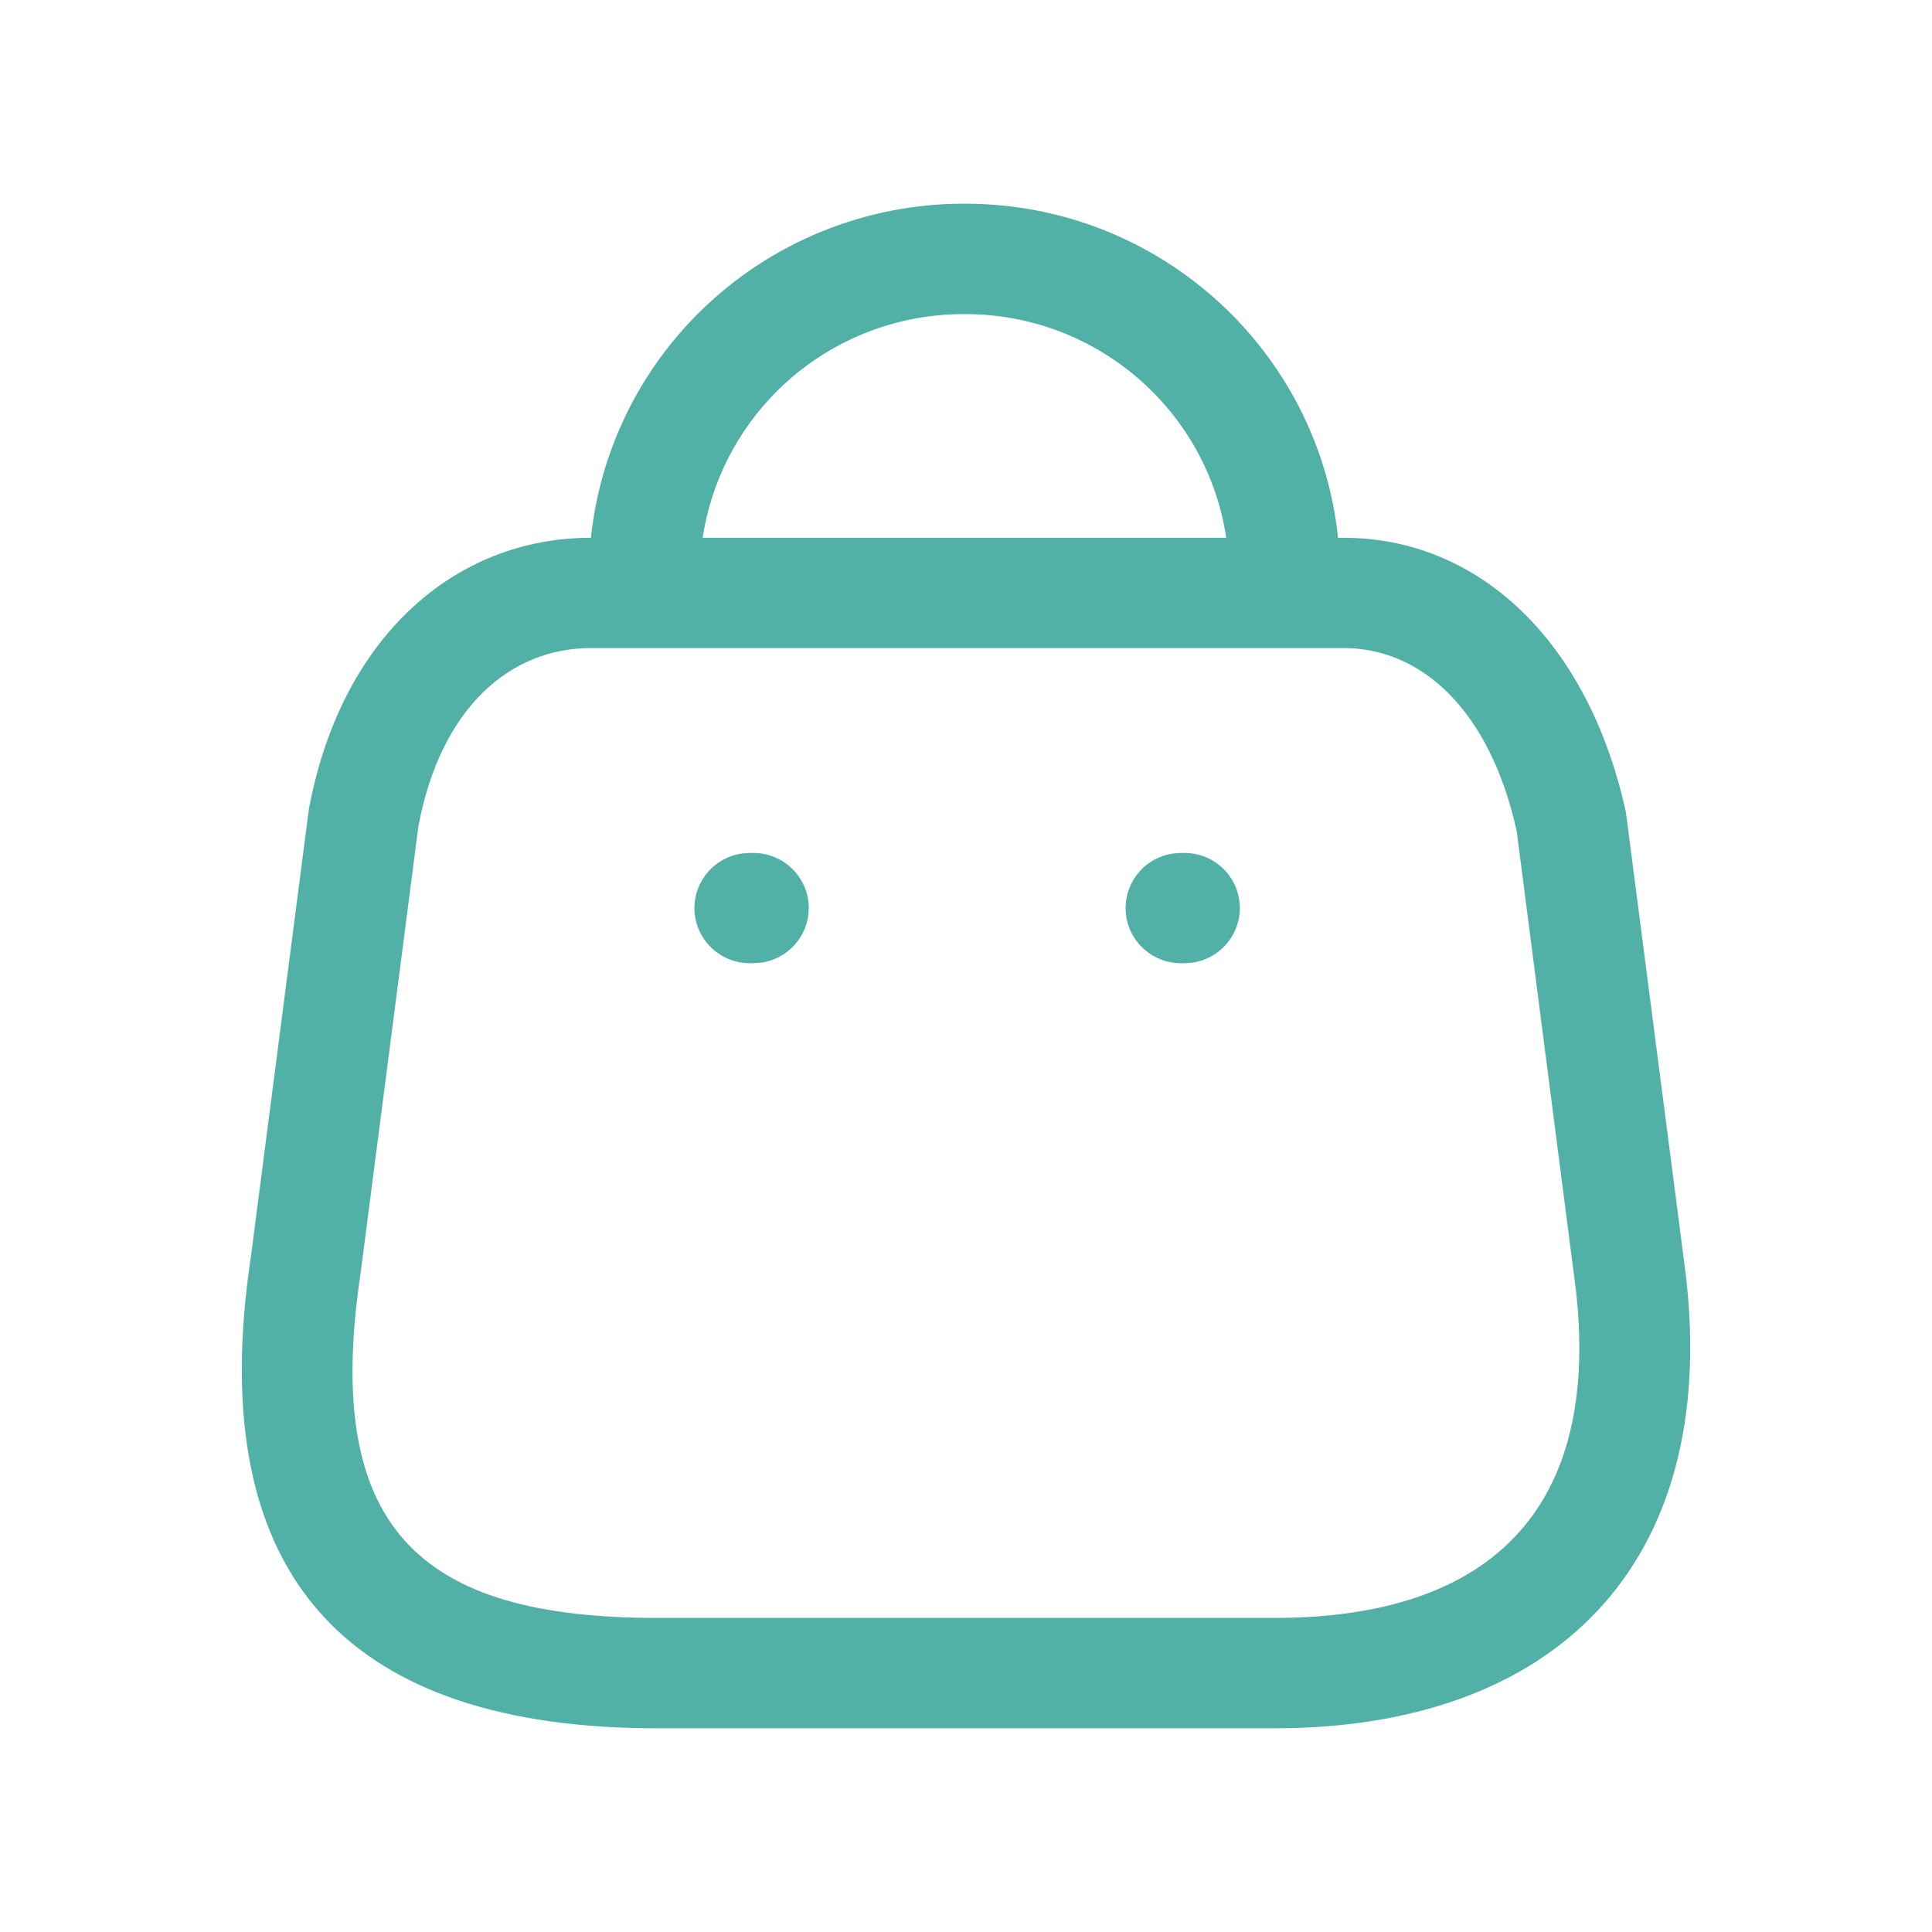
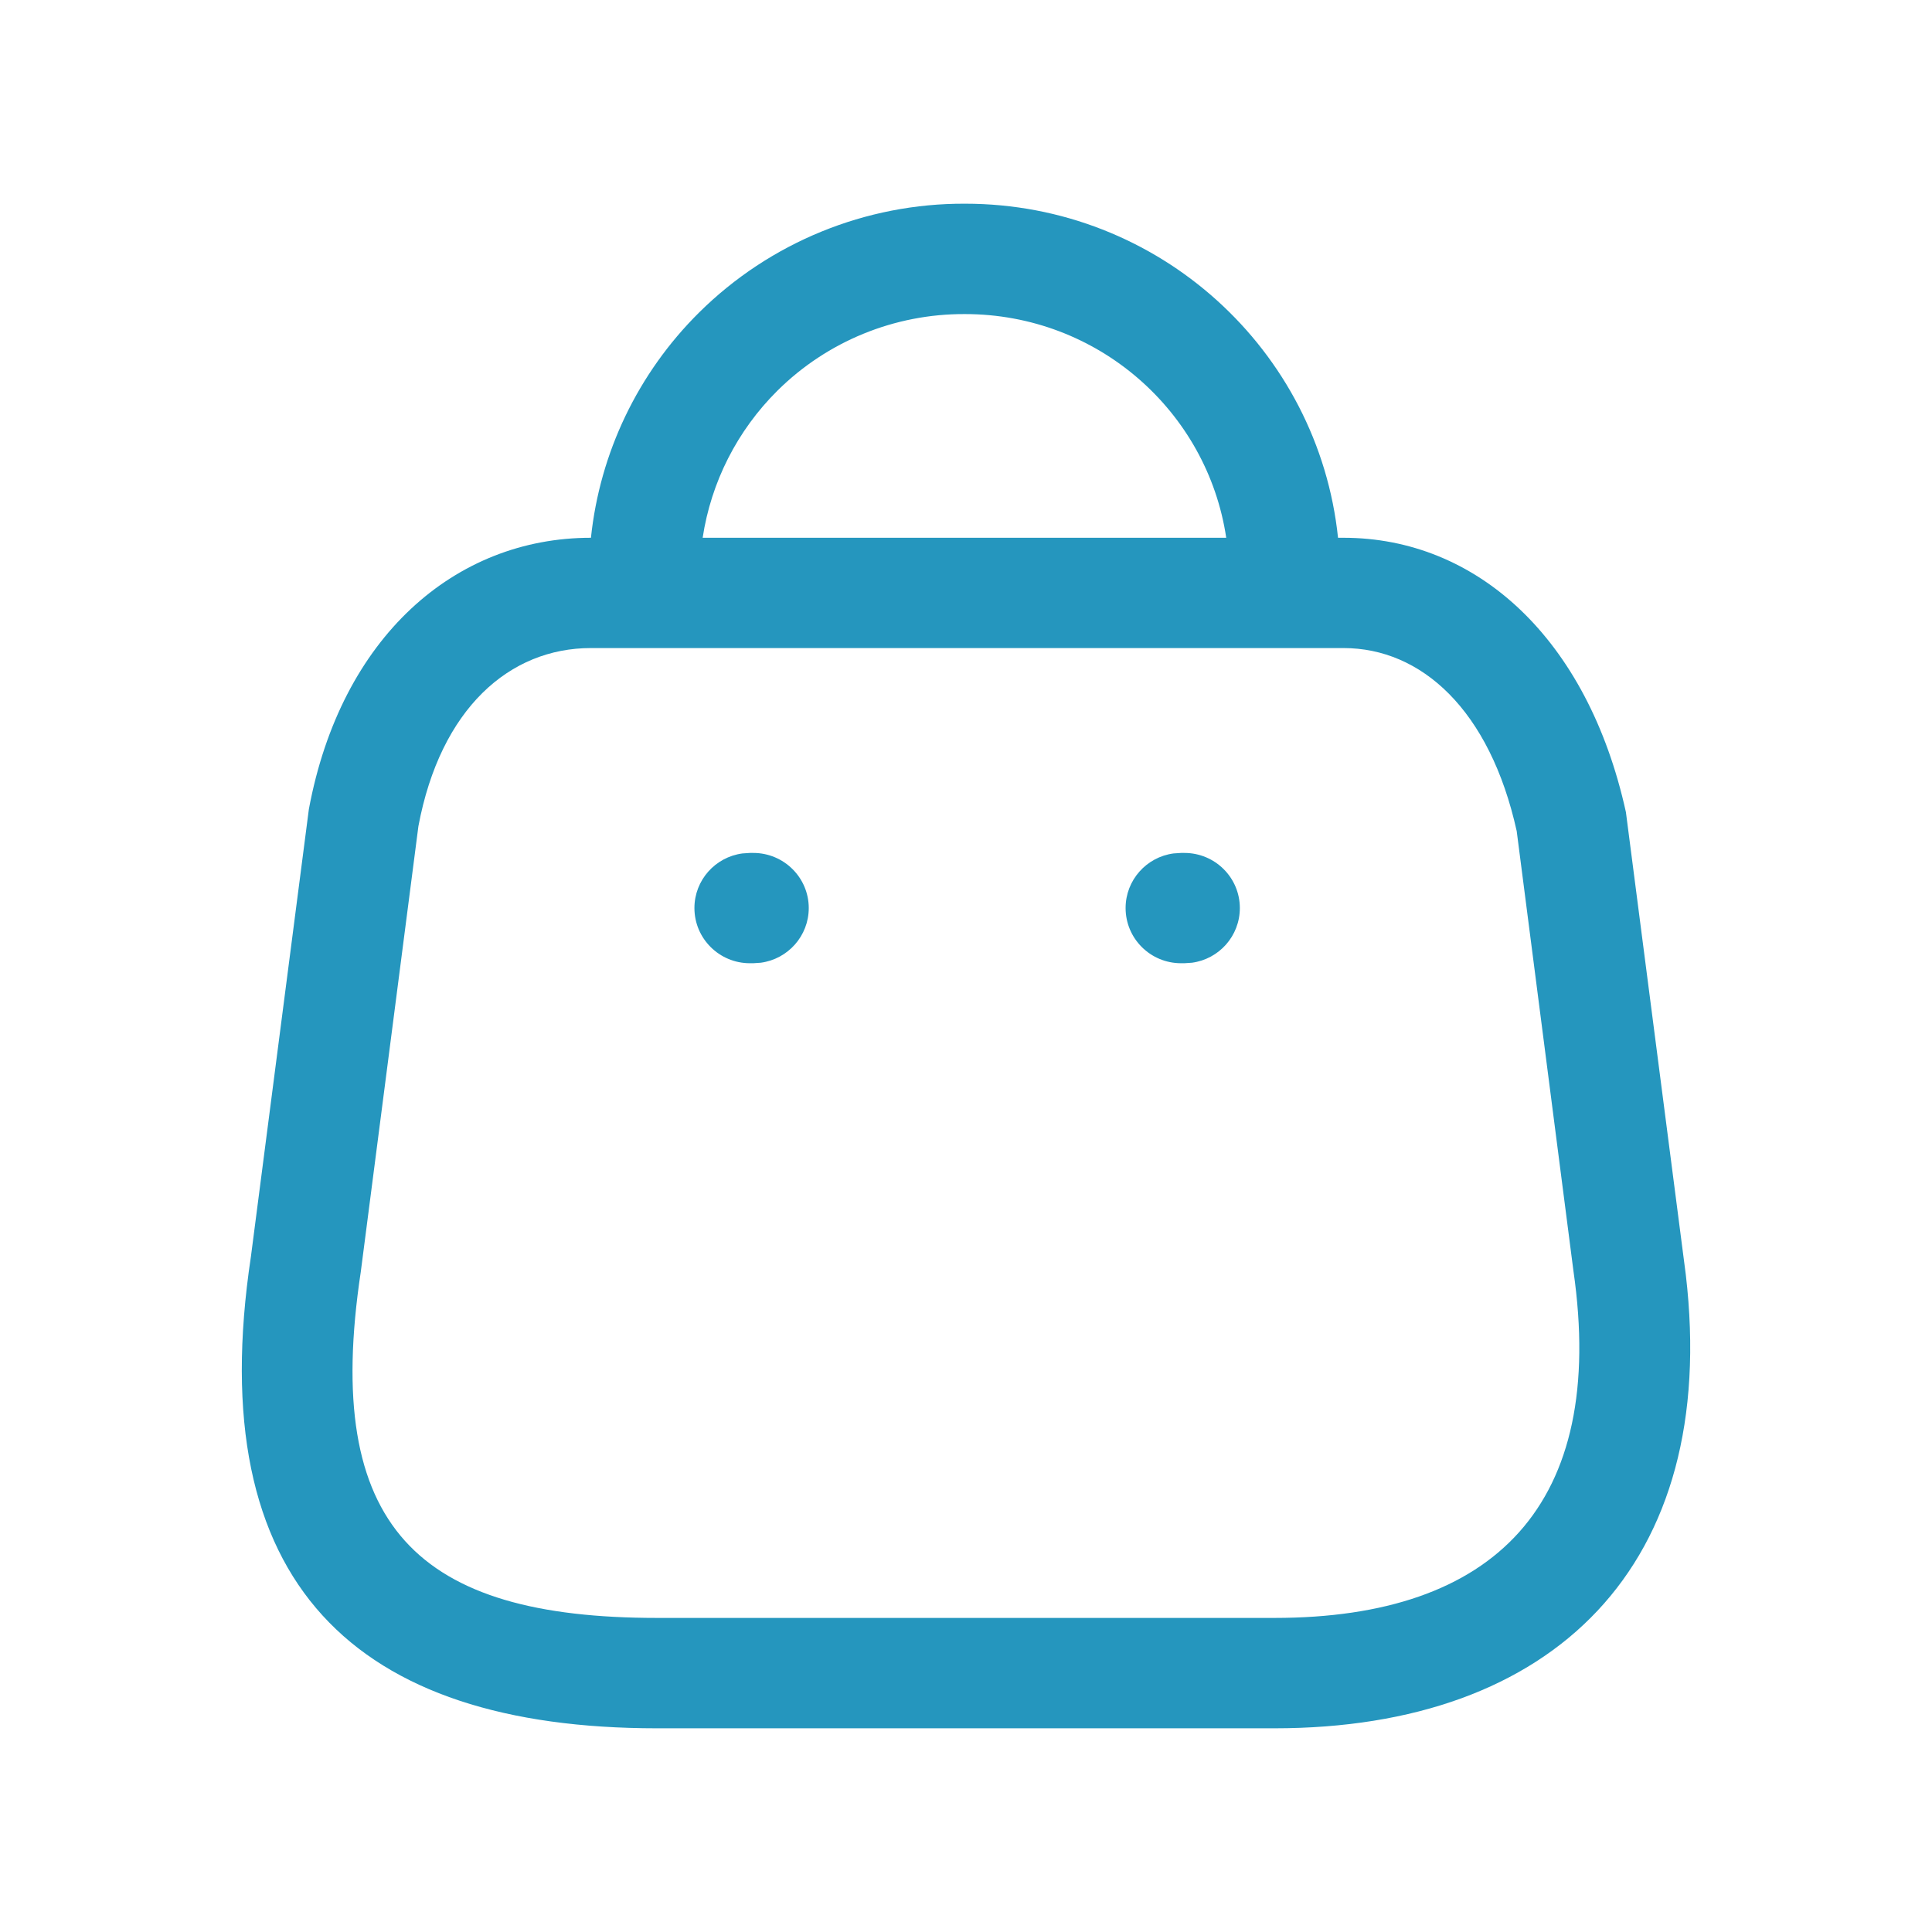
<svg xmlns="http://www.w3.org/2000/svg" width="23" height="23" viewBox="0 0 23 23" fill="none">
-   <path fill-rule="evenodd" clip-rule="evenodd" d="M15.929 6.402C15.695 4.167 13.797 2.425 11.489 2.425C10.305 2.42 9.165 2.886 8.324 3.719C7.594 4.442 7.141 5.391 7.035 6.402H7.034C5.417 6.402 4.059 7.582 3.677 9.633L2.987 14.96C2.399 18.86 4.233 20.575 7.823 20.575H15.172C18.492 20.575 20.476 18.642 20.069 15.174L19.356 9.668C18.899 7.593 17.575 6.402 15.994 6.402H15.929ZM14.598 6.402C14.373 4.895 13.066 3.739 11.487 3.739C10.651 3.735 9.848 4.063 9.256 4.65C8.775 5.127 8.465 5.742 8.365 6.402H14.598ZM7.034 7.715H15.994C16.921 7.715 17.736 8.449 18.056 9.894L18.731 15.127C19.133 17.912 17.796 19.261 15.172 19.261H7.823C4.982 19.261 3.835 18.189 4.295 15.141L4.981 9.836C5.244 8.432 6.068 7.715 7.034 7.715ZM14.1 10.154C14.465 10.154 14.76 10.448 14.76 10.81C14.76 11.143 14.512 11.418 14.19 11.461L14.1 11.467H14.06C13.695 11.467 13.4 11.173 13.4 10.81C13.4 10.478 13.648 10.203 13.97 10.16L14.06 10.154H14.1ZM9.628 10.81C9.628 10.448 9.332 10.154 8.968 10.154H8.927L8.838 10.16C8.515 10.203 8.267 10.478 8.267 10.81C8.267 11.173 8.563 11.467 8.927 11.467H8.968L9.057 11.461C9.379 11.418 9.628 11.143 9.628 10.81Z" fill="#51B1A6" />
+   <path fill-rule="evenodd" clip-rule="evenodd" d="M15.929 6.402C15.695 4.167 13.797 2.425 11.489 2.425C10.305 2.42 9.165 2.886 8.324 3.719C7.594 4.442 7.141 5.391 7.035 6.402H7.034C5.417 6.402 4.059 7.582 3.677 9.633L2.987 14.96C2.399 18.86 4.233 20.575 7.823 20.575H15.172C18.492 20.575 20.476 18.642 20.069 15.174L19.356 9.668C18.899 7.593 17.575 6.402 15.994 6.402H15.929ZM14.598 6.402C14.373 4.895 13.066 3.739 11.487 3.739C10.651 3.735 9.848 4.063 9.256 4.65C8.775 5.127 8.465 5.742 8.365 6.402H14.598ZM7.034 7.715H15.994C16.921 7.715 17.736 8.449 18.056 9.894L18.731 15.127C19.133 17.912 17.796 19.261 15.172 19.261H7.823C4.982 19.261 3.835 18.189 4.295 15.141L4.981 9.836C5.244 8.432 6.068 7.715 7.034 7.715ZM14.1 10.154C14.465 10.154 14.76 10.448 14.76 10.81C14.76 11.143 14.512 11.418 14.19 11.461L14.1 11.467H14.06C13.695 11.467 13.4 11.173 13.4 10.81C13.4 10.478 13.648 10.203 13.97 10.16L14.06 10.154H14.1ZM9.628 10.81C9.628 10.448 9.332 10.154 8.968 10.154H8.927L8.838 10.16C8.515 10.203 8.267 10.478 8.267 10.81C8.267 11.173 8.563 11.467 8.927 11.467H8.968L9.057 11.461C9.379 11.418 9.628 11.143 9.628 10.81Z" fill="#2596be" />
</svg>
